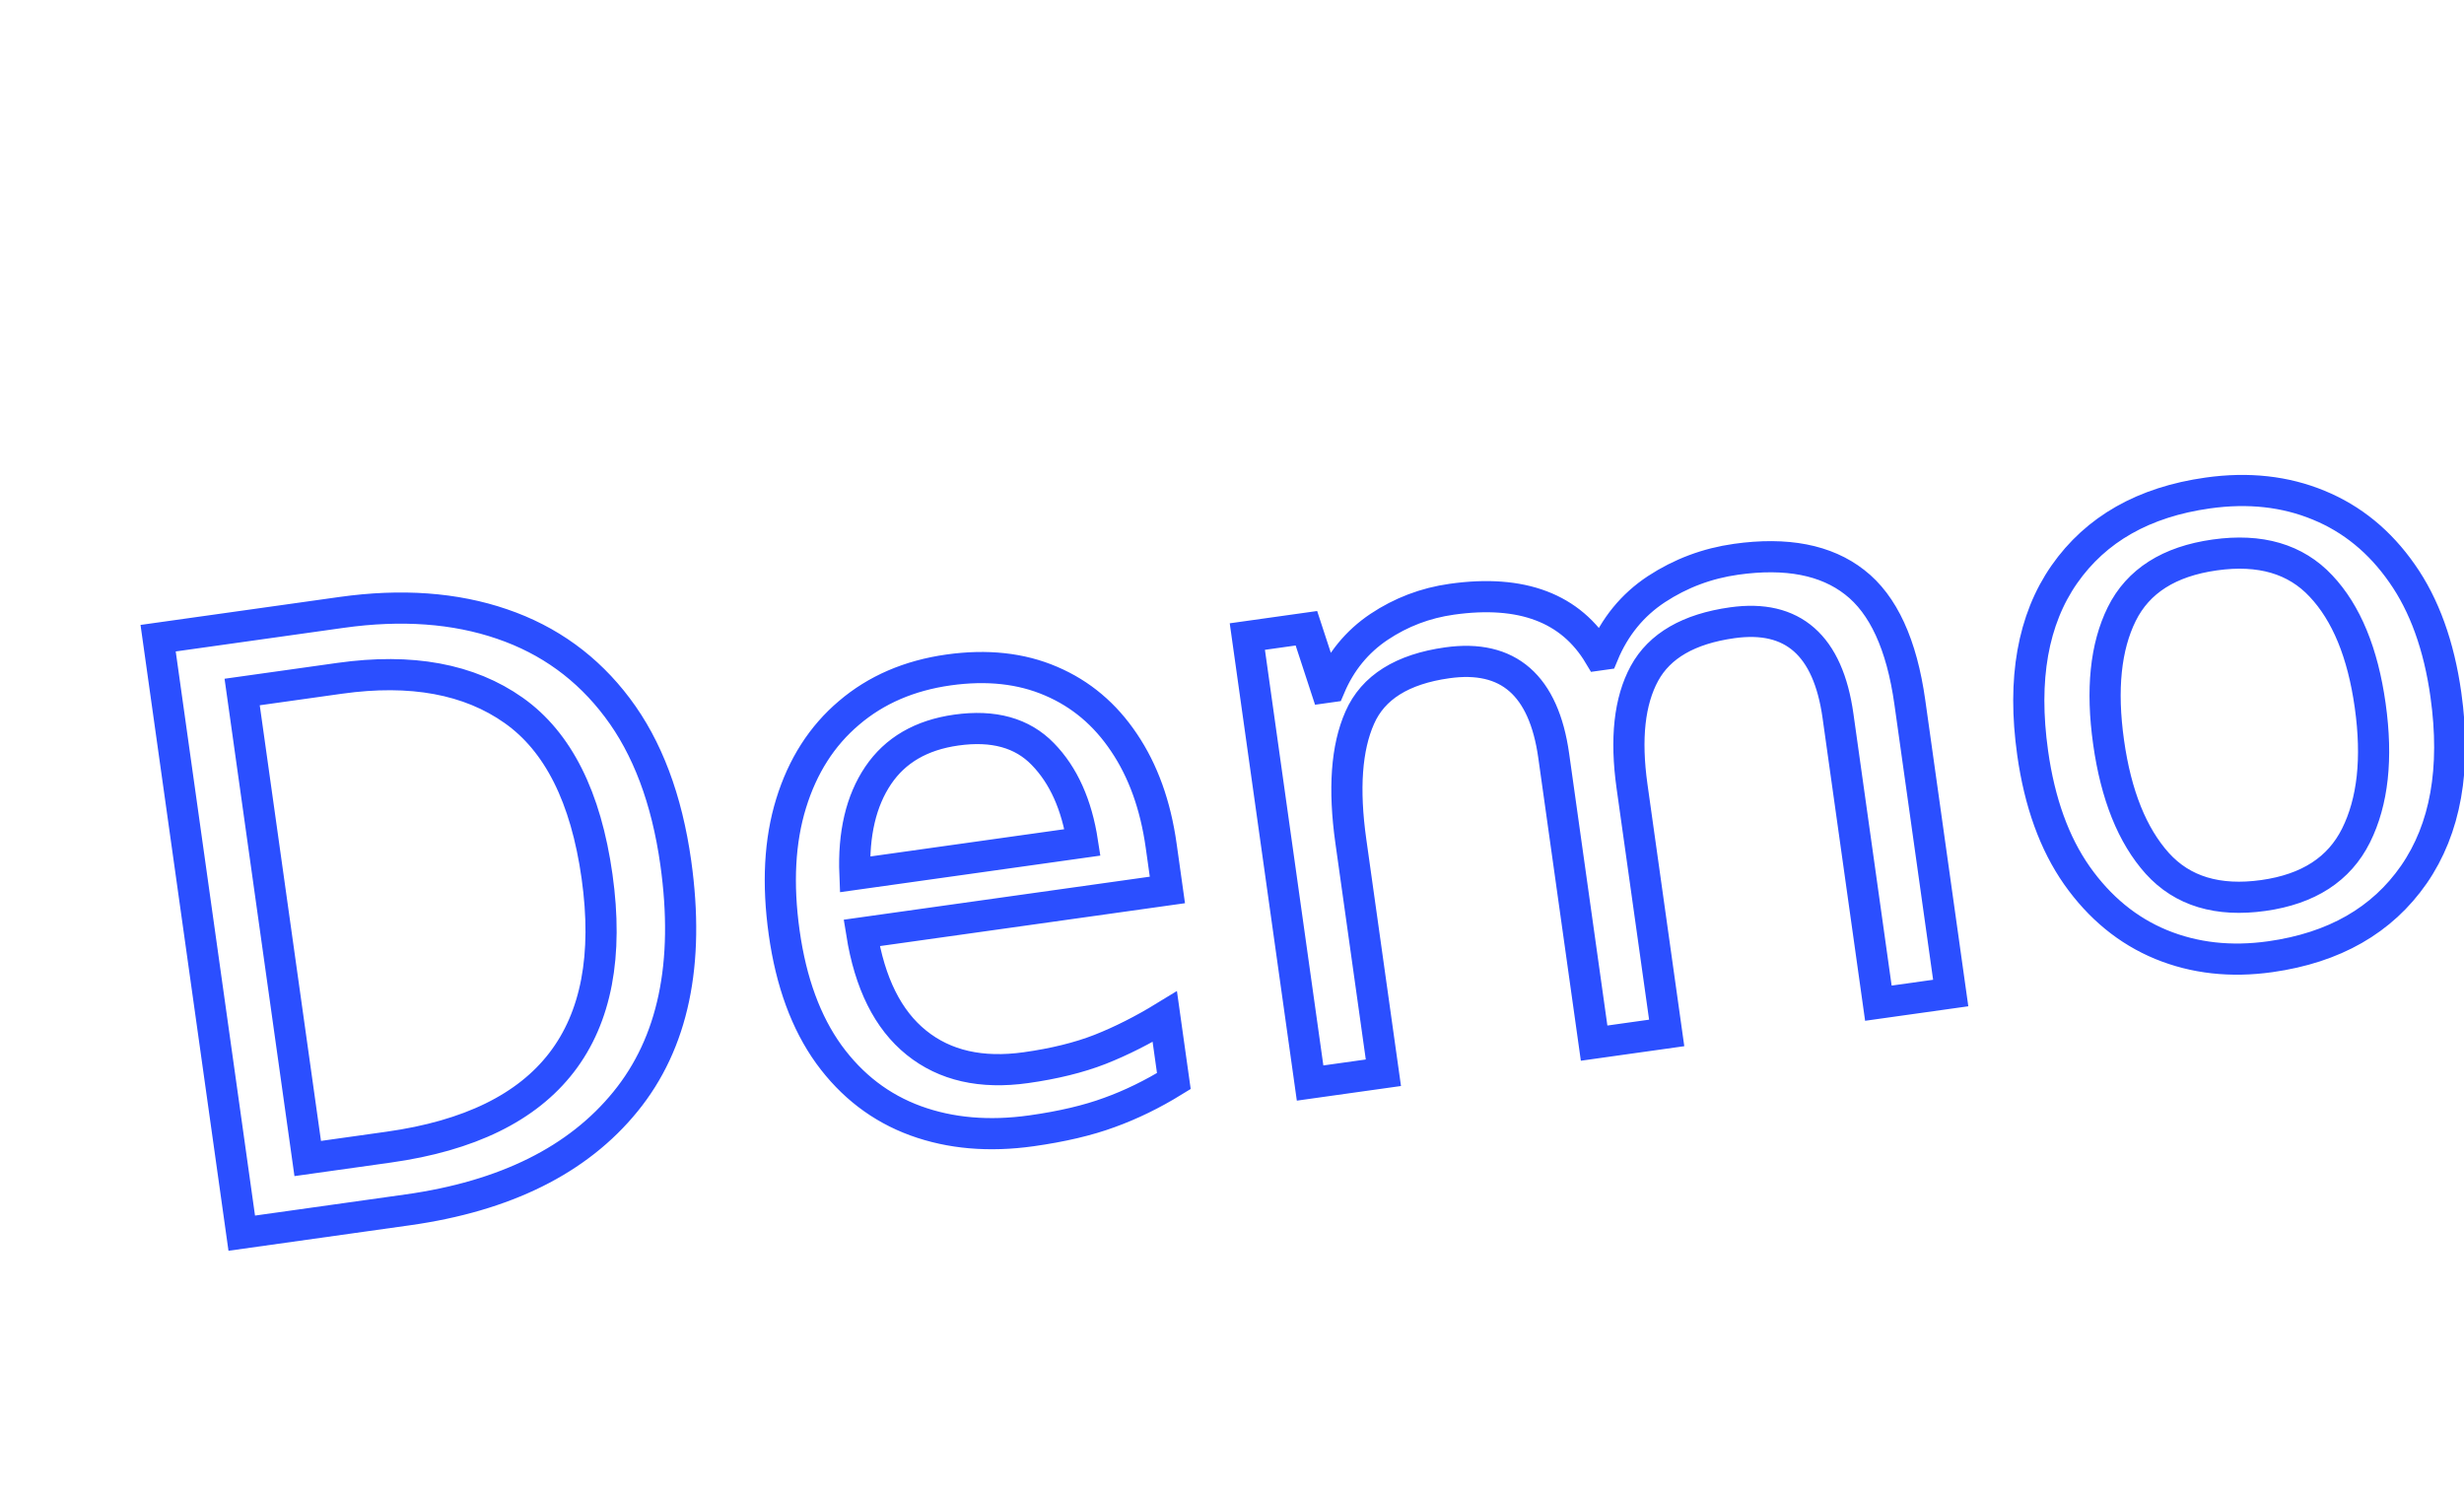
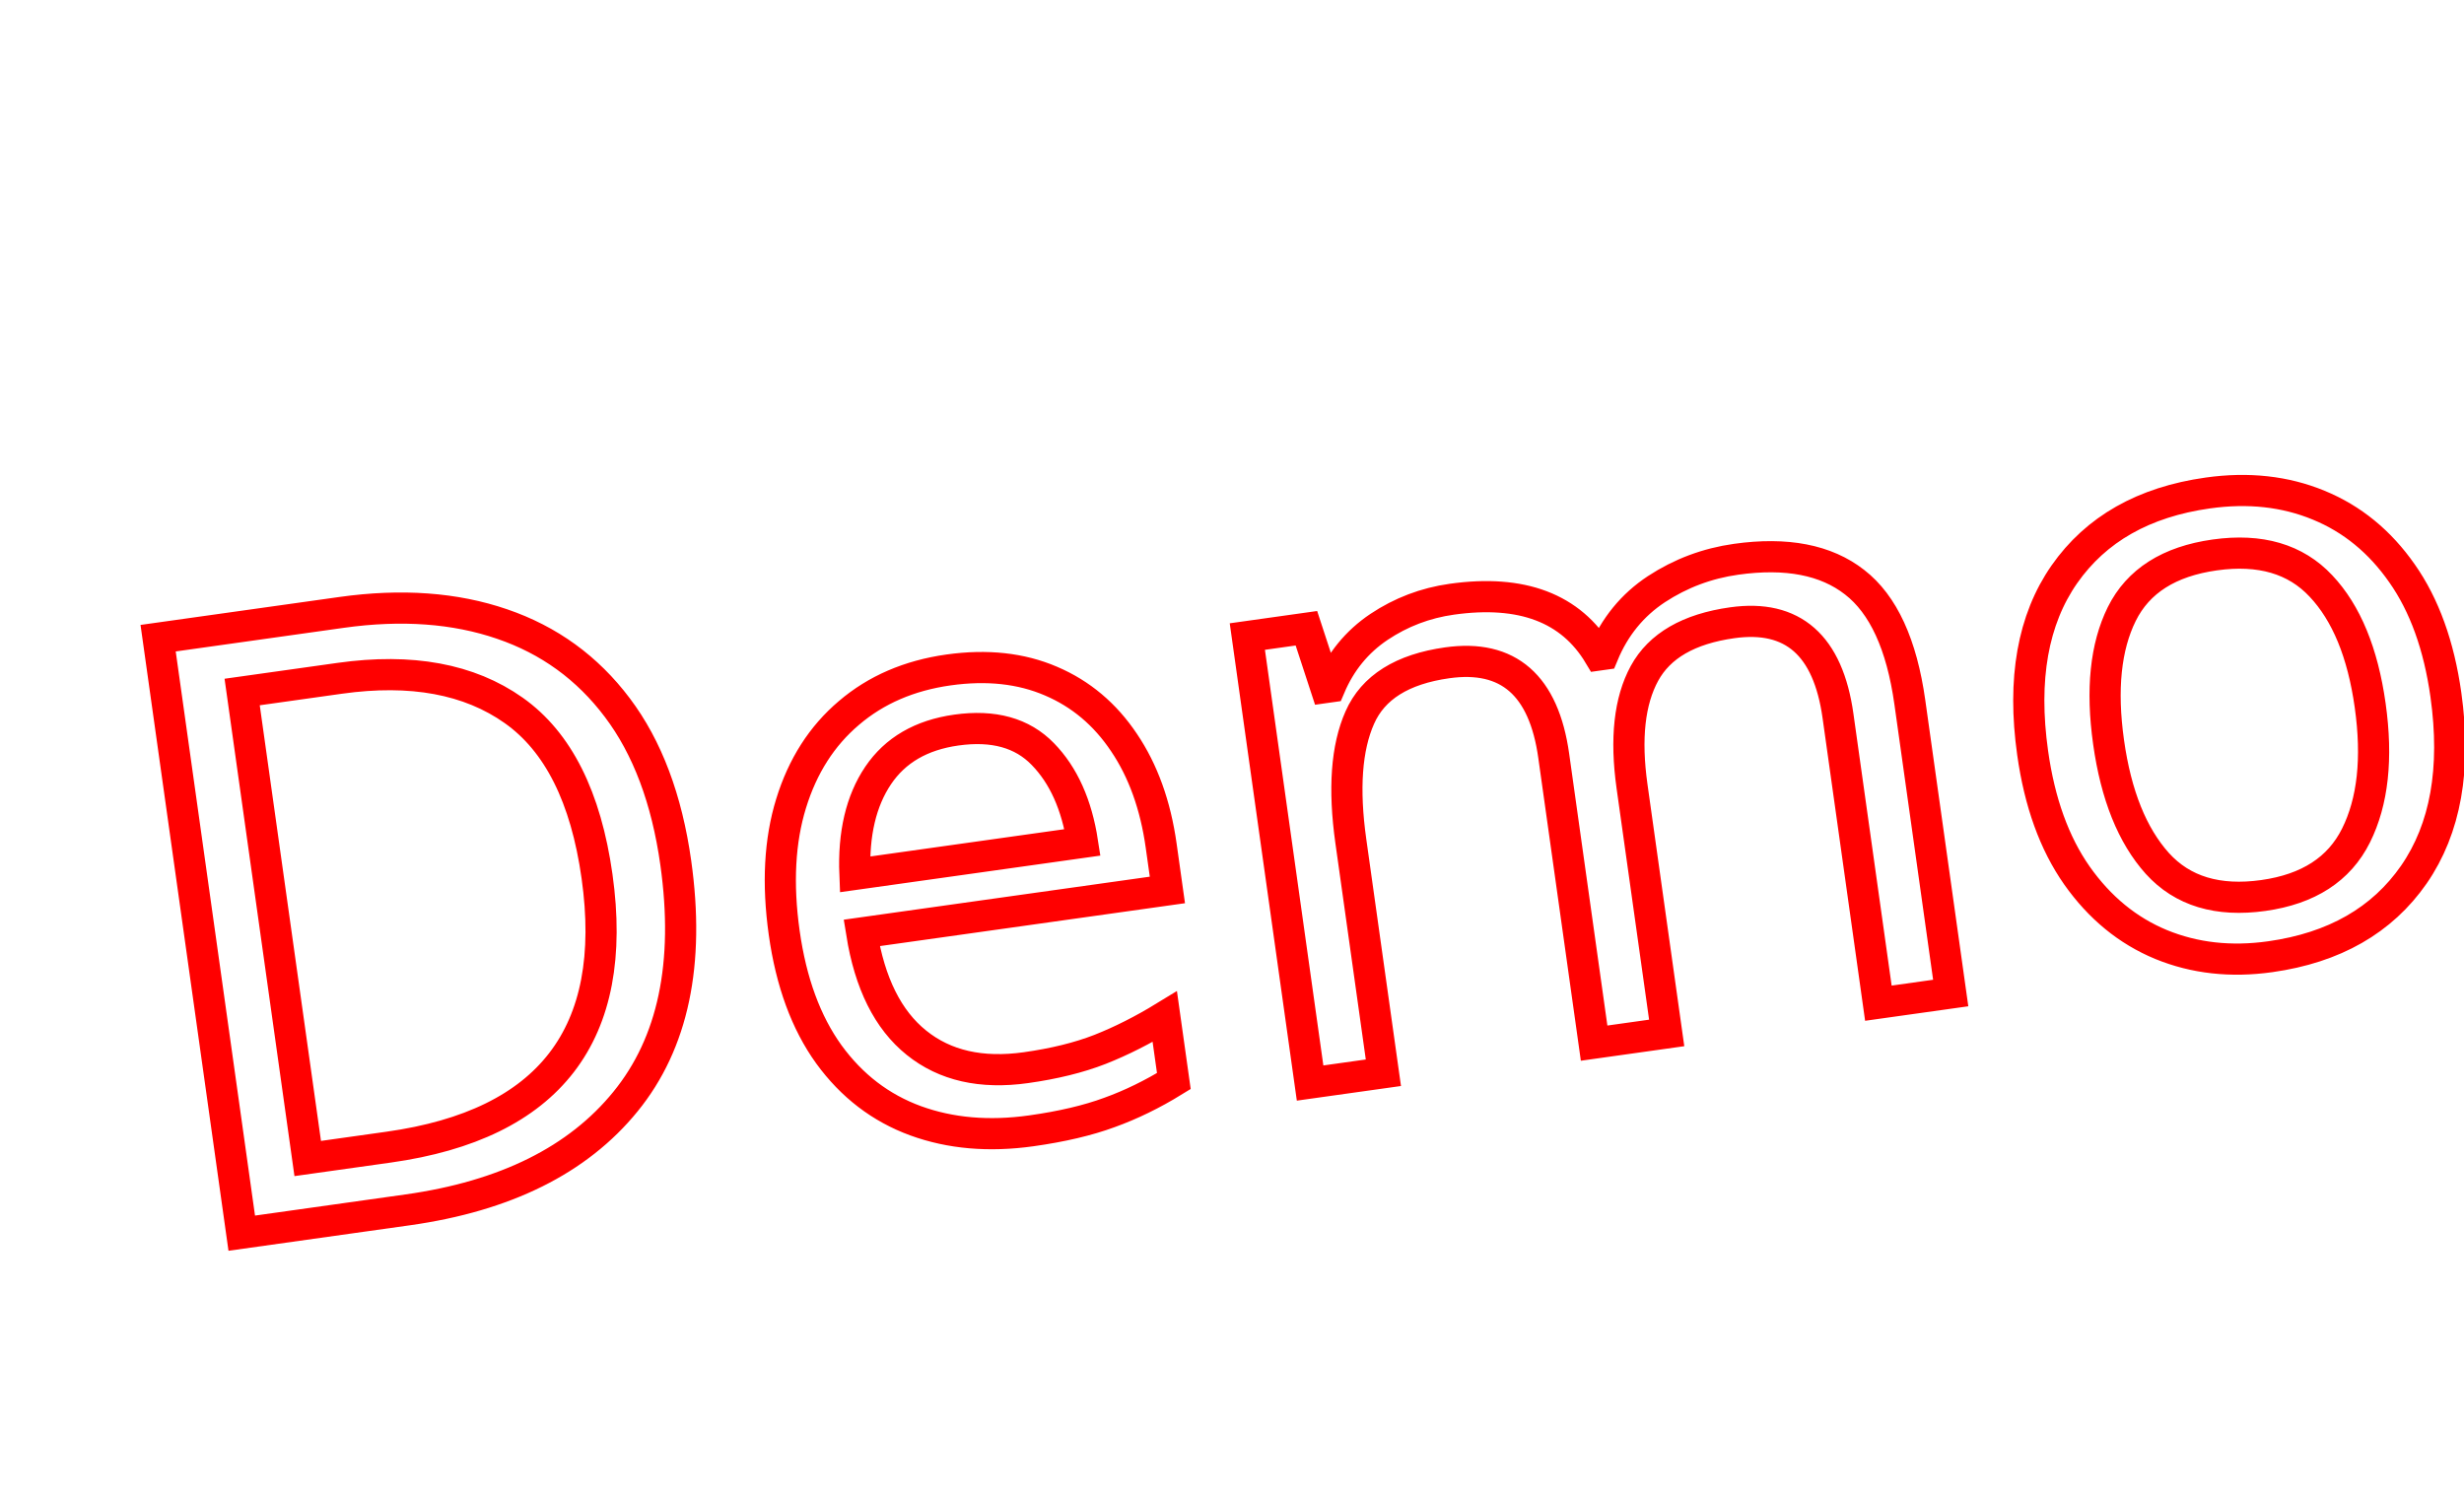
<svg xmlns="http://www.w3.org/2000/svg" width="158.127" height="95.997" viewBox="0 0 158.127 95.997">
-   <text id="Demo" transform="translate(10.331 79.875) rotate(-8)" fill="none" stroke="#2b4fff" stroke-width="2" font-size="54" font-family="SegoeUI, Segoe UI">
+   <text id="Demo" transform="translate(10.331 79.875) rotate(-8)" fill="none" stroke="red" stroke-width="2" font-size="54" font-family="SegoeUI, Segoe UI">
    <tspan x="0" y="0">Demo</tspan>
  </text>
</svg>
